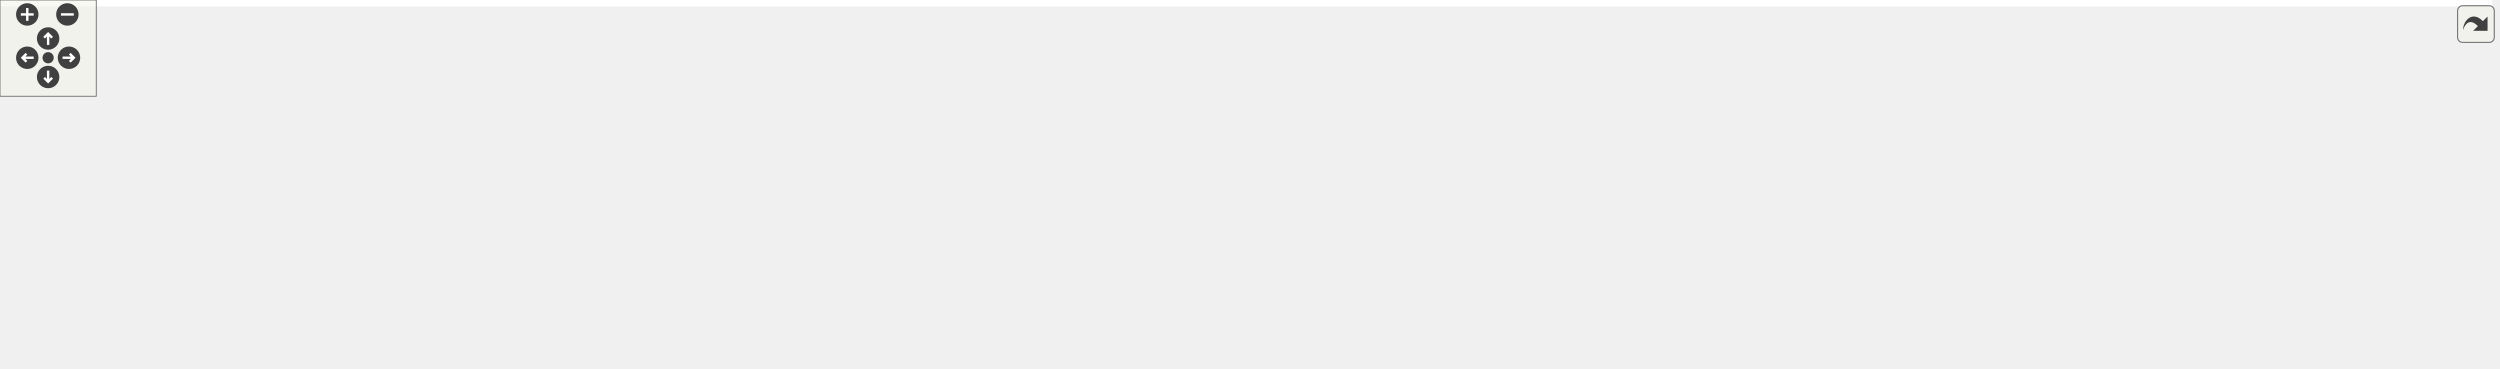
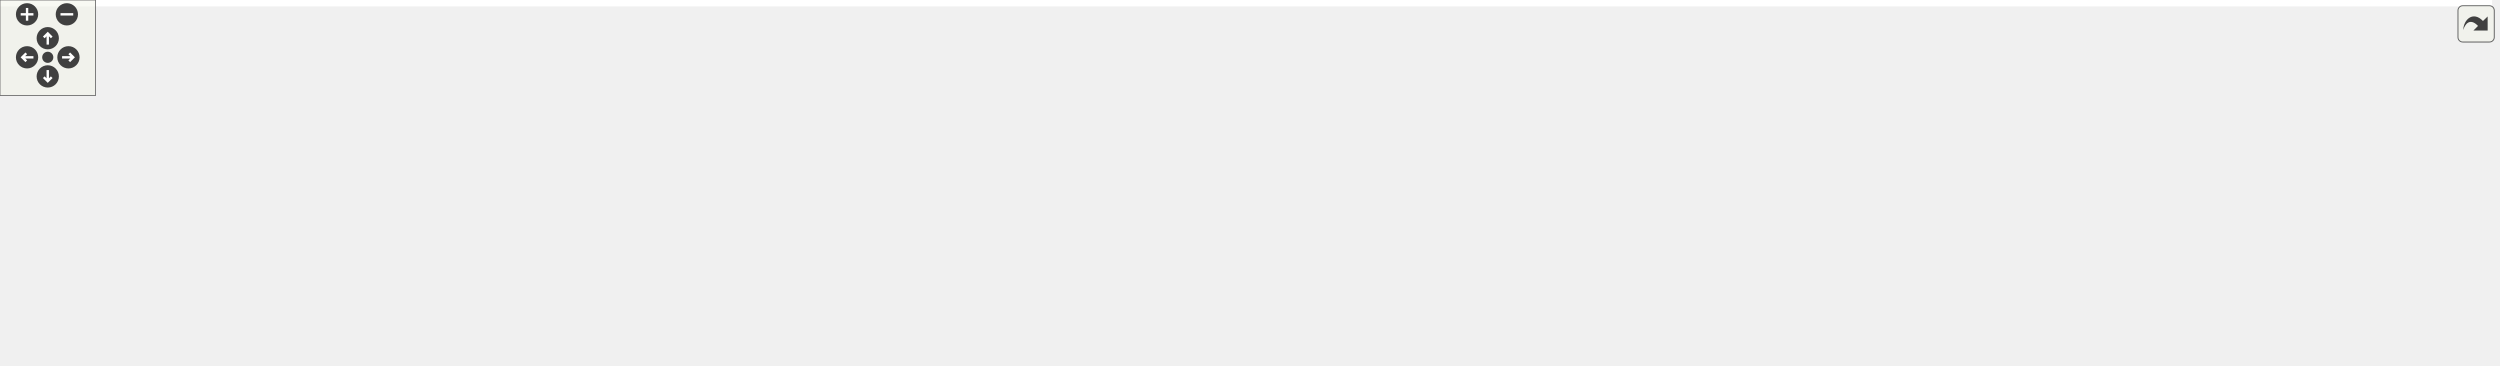
<svg xmlns="http://www.w3.org/2000/svg" xmlns:xlink="http://www.w3.org/1999/xlink" id="main" version="1.1" xml:space="preserve">
  <style type="text/css">
.edge:hover path { stroke: red; }
.edge:hover polygon { stroke: red; fill: red; }
</style>
  <defs>
    <circle id="rim" cx="0" cy="0" r="7" />
    <circle id="rim2" cx="0" cy="0" r="3.5" />
    <g id="zoomPlus">
      <use xlink:href="#rim" fill="#404040">
        <set attributeName="fill" to="#808080" begin="zoomplus.mouseover" end="zoomplus.mouseout" />
      </use>
      <path d="M-4,0h8M0,-4v8" fill="none" stroke="white" stroke-width="1.5" pointer-events="none" />
    </g>
    <g id="zoomMin">
      <use xlink:href="#rim" fill="#404040">
        <set attributeName="fill" to="#808080" begin="zoomminus.mouseover" end="zoomminus.mouseout" />
      </use>
      <path d="M-4,0h8" fill="none" stroke="white" stroke-width="1.5" pointer-events="none" />
    </g>
    <g id="dirArrow">
      <path fill="none" stroke="white" stroke-width="1.5" d="M0,-3.0v7 M-2.5,-0.5L0,-3.0L2.5,-0.5" />
    </g>
    <g id="resetDef">
      <use xlink:href="#rim2" fill="#404040">
        <set attributeName="fill" to="#808080" begin="reset.mouseover" end="reset.mouseout" />
      </use>
    </g>
  </defs>
  <svg id="graph" class="graph">
    <g id="viewport">
-       <polygon fill="white" stroke="transparent" points="-4,4 -4,-169 1553.5,-169 1553.5,4 -4,4" />
+       <polygon fill="white" stroke="transparent" points="-4,4 -4,-169 1565.5,-169 1565.5,4 -4,4" />
      <g id="node1" class="node">
        <g id="a_node1">
          <a xlink:title=" ">
            <polygon fill="#bfbfbf" stroke="black" points="545.5,-134.5 545.5,-164.5 642.5,-164.5 642.5,-134.5 545.5,-134.5" />
            <text text-anchor="start" x="553.5" y="-152.5" font-family="Helvetica,sans-Serif" font-size="10.00">include/f/f_pc/f_pc</text>
            <text text-anchor="middle" x="594" y="-141.5" font-family="Helvetica,sans-Serif" font-size="10.00">_executor.h</text>
          </a>
        </g>
      </g>
      <g id="node2" class="node">
        <g id="a_node2">
          <a xlink:href="f__op__overlap__mng_8cpp.html" target="_top" xlink:title=" ">
            <polygon fill="white" stroke="black" points="0,-67.5 0,-97.5 116,-97.5 116,-67.5 0,-67.5" />
            <text text-anchor="start" x="8" y="-85.5" font-family="Helvetica,sans-Serif" font-size="10.00">src/f/f_op/f_op_overlap</text>
            <text text-anchor="middle" x="58" y="-74.5" font-family="Helvetica,sans-Serif" font-size="10.00">_mng.cpp</text>
          </a>
        </g>
      </g>
      <g id="edge1" class="edge">
        <path fill="none" stroke="midnightblue" d="M534.98,-144.16C445.81,-137.15 271.59,-121.69 125,-98 122.06,-97.53 119.06,-97.01 116.03,-96.45" />
        <polygon fill="midnightblue" stroke="midnightblue" points="534.92,-147.67 545.16,-144.95 535.46,-140.69 534.92,-147.67" />
      </g>
      <g id="node3" class="node">
        <g id="a_node3">
          <a xlink:href="f__op__overlap__req_8cpp.html" target="_top" xlink:title=" ">
            <polygon fill="white" stroke="black" points="134,-67.5 134,-97.5 250,-97.5 250,-67.5 134,-67.5" />
            <text text-anchor="start" x="142" y="-85.5" font-family="Helvetica,sans-Serif" font-size="10.00">src/f/f_op/f_op_overlap</text>
            <text text-anchor="middle" x="192" y="-74.5" font-family="Helvetica,sans-Serif" font-size="10.00">_req.cpp</text>
          </a>
        </g>
      </g>
      <g id="edge2" class="edge">
        <path fill="none" stroke="midnightblue" d="M535.35,-140.81C468.32,-131.75 355.44,-115.69 259,-98 256.07,-97.46 253.08,-96.89 250.06,-96.3" />
        <polygon fill="midnightblue" stroke="midnightblue" points="534.92,-144.28 545.3,-142.15 535.85,-137.34 534.92,-144.28" />
      </g>
      <g id="node4" class="node">
        <g id="a_node4">
          <a xlink:href="f__op__scene__pause_8cpp.html" target="_top" xlink:title=" ">
            <polygon fill="white" stroke="black" points="268.5,-67.5 268.5,-97.5 379.5,-97.5 379.5,-67.5 268.5,-67.5" />
            <text text-anchor="start" x="276.5" y="-85.5" font-family="Helvetica,sans-Serif" font-size="10.00">src/f/f_op/f_op_scene</text>
            <text text-anchor="middle" x="324" y="-74.5" font-family="Helvetica,sans-Serif" font-size="10.00">_pause.cpp</text>
          </a>
        </g>
      </g>
      <g id="edge3" class="edge">
        <path fill="none" stroke="midnightblue" d="M535.54,-134.43C489.29,-123.29 425.15,-107.85 379.65,-96.9" />
        <polygon fill="midnightblue" stroke="midnightblue" points="534.88,-137.87 545.42,-136.8 536.51,-131.06 534.88,-137.87" />
      </g>
      <g id="node5" class="node">
        <g id="a_node5">
          <a xlink:href="f__pc__create__req_8cpp.html" target="_top" xlink:title=" ">
            <polygon fill="white" stroke="black" points="398,-67.5 398,-97.5 510,-97.5 510,-67.5 398,-67.5" />
            <text text-anchor="start" x="406" y="-85.5" font-family="Helvetica,sans-Serif" font-size="10.00">src/f/f_pc/f_pc_create</text>
            <text text-anchor="middle" x="454" y="-74.5" font-family="Helvetica,sans-Serif" font-size="10.00">_req.cpp</text>
          </a>
        </g>
      </g>
      <g id="edge4" class="edge">
        <path fill="none" stroke="midnightblue" d="M554.43,-130.13C532.19,-119.8 504.85,-107.11 484.32,-97.58" />
        <polygon fill="midnightblue" stroke="midnightblue" points="553.08,-133.36 563.62,-134.4 556.03,-127.01 553.08,-133.36" />
      </g>
      <g id="node6" class="node">
        <g id="a_node6">
          <a xlink:href="f__pc__deletor_8cpp.html" target="_top" xlink:title=" ">
            <polygon fill="white" stroke="black" points="528,-73 528,-92 660,-92 660,-73 528,-73" />
            <text text-anchor="middle" x="594" y="-80" font-family="Helvetica,sans-Serif" font-size="10.00">src/f/f_pc/f_pc_deletor.cpp</text>
          </a>
        </g>
      </g>
      <g id="edge5" class="edge">
        <path fill="none" stroke="midnightblue" d="M594,-124.25C594,-113.02 594,-100.38 594,-92.19" />
        <polygon fill="midnightblue" stroke="midnightblue" points="590.5,-124.4 594,-134.4 597.5,-124.4 590.5,-124.4" />
      </g>
      <g id="node7" class="node">
        <g id="a_node7">
          <a xlink:href="f__pc__executor_8cpp.html" target="_top" xlink:title=" ">
            <polygon fill="white" stroke="black" points="678,-73 678,-92 818,-92 818,-73 678,-73" />
            <text text-anchor="middle" x="748" y="-80" font-family="Helvetica,sans-Serif" font-size="10.00">src/f/f_pc/f_pc_executor.cpp</text>
          </a>
        </g>
      </g>
      <g id="edge6" class="edge">
        <path fill="none" stroke="midnightblue" d="M636.74,-130.46C666.5,-117.9 704.82,-101.72 727.84,-92.01" />
        <polygon fill="midnightblue" stroke="midnightblue" points="635.27,-127.28 627.42,-134.4 637.99,-133.73 635.27,-127.28" />
      </g>
      <g id="node8" class="node">
        <g id="a_node8">
          <a xlink:href="f__pc__manager_8cpp.html" target="_top" xlink:title=" ">
            <polygon fill="white" stroke="black" points="836,-73 836,-92 976,-92 976,-73 836,-73" />
            <text text-anchor="middle" x="906" y="-80" font-family="Helvetica,sans-Serif" font-size="10.00">src/f/f_pc/f_pc_manager.cpp</text>
          </a>
        </g>
      </g>
      <g id="edge7" class="edge">
        <path fill="none" stroke="midnightblue" d="M652.77,-136.26C714.76,-123.34 810.8,-103.33 865.05,-92.03" />
        <polygon fill="midnightblue" stroke="midnightblue" points="651.83,-132.88 642.75,-138.34 653.25,-139.73 651.83,-132.88" />
      </g>
      <g id="node9" class="node">
        <g id="a_node9">
          <a xlink:href="f__pc__node__req_8cpp.html" target="_top" xlink:title=" ">
            <polygon fill="white" stroke="black" points="994,-67.5 994,-97.5 1100,-97.5 1100,-67.5 994,-67.5" />
            <text text-anchor="start" x="1002" y="-85.5" font-family="Helvetica,sans-Serif" font-size="10.00">src/f/f_pc/f_pc_node</text>
            <text text-anchor="middle" x="1047" y="-74.5" font-family="Helvetica,sans-Serif" font-size="10.00">_req.cpp</text>
          </a>
        </g>
      </g>
      <g id="edge8" class="edge">
        <path fill="none" stroke="midnightblue" d="M652.66,-142.8C729.39,-134.91 867.85,-119.21 985,-98 987.94,-97.47 990.94,-96.89 993.97,-96.27" />
        <polygon fill="midnightblue" stroke="midnightblue" points="652.3,-139.32 642.7,-143.81 653.01,-146.28 652.3,-139.32" />
      </g>
      <g id="node10" class="node">
        <g id="a_node10">
          <a xlink:href="f__op__actor__mng_8h.html" target="_top" xlink:title=" ">
            <polygon fill="white" stroke="black" points="1117.5,-67.5 1117.5,-97.5 1214.5,-97.5 1214.5,-67.5 1117.5,-67.5" />
            <text text-anchor="start" x="1125.5" y="-85.5" font-family="Helvetica,sans-Serif" font-size="10.00">include/f/f_op/f_op</text>
            <text text-anchor="middle" x="1166" y="-74.5" font-family="Helvetica,sans-Serif" font-size="10.00">_actor_mng.h</text>
          </a>
        </g>
      </g>
      <g id="edge9" class="edge">
        <path fill="none" stroke="midnightblue" d="M652.7,-145.64C748.71,-140.32 945.07,-126.72 1109,-98 1111.72,-97.52 1114.49,-96.99 1117.29,-96.41" />
        <polygon fill="midnightblue" stroke="midnightblue" points="652.41,-142.15 642.61,-146.19 652.79,-149.14 652.41,-142.15" />
      </g>
      <g id="node11" class="node">
        <g id="a_node11">
          <a xlink:href="d__attention_8cpp.html" target="_top" xlink:title=" ">
-             <polygon fill="white" stroke="black" points="798.5,-6 798.5,-25 905.5,-25 905.5,-6 798.5,-6" />
-             <text text-anchor="middle" x="852" y="-13" font-family="Helvetica,sans-Serif" font-size="10.00">src/d/d_attention.cpp</text>
+             <polygon fill="white" stroke="black" points="811.5,-6 811.5,-25 918.5,-25 918.5,-6 811.5,-6" />
+             <text text-anchor="middle" x="865" y="-13" font-family="Helvetica,sans-Serif" font-size="10.00">src/d/d_attention.cpp</text>
          </a>
        </g>
      </g>
      <g id="edge10" class="edge">
-         <path fill="none" stroke="midnightblue" d="M1107.28,-66.7C1021.19,-48.17 997.15,-48.39 914,-31 905.34,-29.19 896.04,-27.09 887.35,-25.07" />
-         <polygon fill="midnightblue" stroke="midnightblue" points="1106.72,-70.16 1117.23,-68.87 1108.21,-63.32 1106.72,-70.16" />
+         <path fill="none" stroke="midnightblue" d="M1107.14,-66.64C1026.84,-48.77 1004.45,-47.71 927,-31 918.46,-29.16 909.29,-27.07 900.69,-25.07" />
+         <polygon fill="midnightblue" stroke="midnightblue" points="1106.7,-70.13 1117.22,-68.91 1108.23,-63.3 1106.7,-70.13" />
      </g>
      <g id="node12" class="node">
        <g id="a_node12">
          <a xlink:href="d__camera_8cpp.html" target="_top" xlink:title=" ">
-             <polygon fill="white" stroke="black" points="923,-6 923,-25 1025,-25 1025,-6 923,-6" />
-             <text text-anchor="middle" x="974" y="-13" font-family="Helvetica,sans-Serif" font-size="10.00">src/d/d_camera.cpp</text>
+             <polygon fill="white" stroke="black" points="936,-6 936,-25 1038,-25 1038,-6 936,-6" />
+             <text text-anchor="middle" x="987" y="-13" font-family="Helvetica,sans-Serif" font-size="10.00">src/d/d_camera.cpp</text>
          </a>
        </g>
      </g>
      <g id="edge11" class="edge">
-         <path fill="none" stroke="midnightblue" d="M1114.63,-64.11C1077.27,-51.46 1028.33,-34.89 999.13,-25.01" />
-         <polygon fill="midnightblue" stroke="midnightblue" points="1113.74,-67.5 1124.34,-67.4 1115.99,-60.87 1113.74,-67.5" />
+         <path fill="none" stroke="midnightblue" d="M1117.66,-63.95C1082.89,-51.32 1037.53,-34.85 1010.43,-25.01" />
+         <polygon fill="midnightblue" stroke="midnightblue" points="1116.57,-67.27 1127.16,-67.4 1118.95,-60.69 1116.57,-67.27" />
      </g>
      <g id="node13" class="node">
        <g id="a_node13">
-           <a xlink:href="d__a__alink_8cpp.html" target="_top" xlink:title=" ">
-             <polygon fill="white" stroke="black" points="1043.5,-6 1043.5,-25 1162.5,-25 1162.5,-6 1043.5,-6" />
-             <text text-anchor="middle" x="1103" y="-13" font-family="Helvetica,sans-Serif" font-size="10.00">src/d/d_a/d_a_alink.cpp</text>
+           <a xlink:href="d__stage_8cpp.html" target="_top" xlink:title=" ">
+             <polygon fill="white" stroke="black" points="1056,-6 1056,-25 1150,-25 1150,-6 1056,-6" />
+             <text text-anchor="middle" x="1103" y="-13" font-family="Helvetica,sans-Serif" font-size="10.00">src/d/d_stage.cpp</text>
          </a>
        </g>
      </g>
      <g id="edge12" class="edge">
        <path fill="none" stroke="midnightblue" d="M1145.16,-60C1133.66,-48.13 1120.01,-34.05 1111.43,-25.19" />
        <polygon fill="midnightblue" stroke="midnightblue" points="1142.86,-62.65 1152.33,-67.4 1147.88,-57.78 1142.86,-62.65" />
      </g>
      <g id="node14" class="node">
        <g id="a_node14">
-           <a xlink:href="d__stage_8cpp.html" target="_top" xlink:title=" ">
-             <polygon fill="white" stroke="black" points="1181,-6 1181,-25 1275,-25 1275,-6 1181,-6" />
-             <text text-anchor="middle" x="1228" y="-13" font-family="Helvetica,sans-Serif" font-size="10.00">src/d/d_stage.cpp</text>
+           <a xlink:href="d__a__alink_8cpp.html" target="_top" xlink:title=" ">
+             <polygon fill="white" stroke="black" points="1168.5,-6 1168.5,-25 1287.5,-25 1287.5,-6 1168.5,-6" />
+             <text text-anchor="middle" x="1228" y="-13" font-family="Helvetica,sans-Serif" font-size="10.00">src/d/d_a/d_a_alink.cpp</text>
          </a>
        </g>
      </g>
      <g id="edge13" class="edge">
        <path fill="none" stroke="midnightblue" d="M1186.51,-60C1197.83,-48.13 1211.26,-34.05 1219.71,-25.19" />
        <polygon fill="midnightblue" stroke="midnightblue" points="1183.82,-57.74 1179.45,-67.4 1188.89,-62.58 1183.82,-57.74" />
      </g>
      <g id="node15" class="node">
        <g id="a_node15">
          <a xlink:href="f__op__actor__mng_8cpp.html" target="_top" xlink:title=" ">
-             <polygon fill="white" stroke="black" points="1293.5,-0.5 1293.5,-30.5 1400.5,-30.5 1400.5,-0.5 1293.5,-0.5" />
-             <text text-anchor="start" x="1301.5" y="-18.5" font-family="Helvetica,sans-Serif" font-size="10.00">src/f/f_op/f_op_actor</text>
-             <text text-anchor="middle" x="1347" y="-7.5" font-family="Helvetica,sans-Serif" font-size="10.00">_mng.cpp</text>
+             <polygon fill="white" stroke="black" points="1305.5,-0.5 1305.5,-30.5 1412.5,-30.5 1412.5,-0.5 1305.5,-0.5" />
+             <text text-anchor="start" x="1313.5" y="-18.5" font-family="Helvetica,sans-Serif" font-size="10.00">src/f/f_op/f_op_actor</text>
+             <text text-anchor="middle" x="1359" y="-7.5" font-family="Helvetica,sans-Serif" font-size="10.00">_mng.cpp</text>
          </a>
        </g>
      </g>
      <g id="edge14" class="edge">
-         <path fill="none" stroke="midnightblue" d="M1214.86,-63.96C1244.01,-53.48 1280.54,-40.37 1307.8,-30.58" />
-         <polygon fill="midnightblue" stroke="midnightblue" points="1213.5,-60.72 1205.27,-67.4 1215.87,-67.31 1213.5,-60.72" />
+         <path fill="none" stroke="midnightblue" d="M1217.69,-64.09C1248.84,-53.6 1288.01,-40.41 1317.2,-30.58" />
+         <polygon fill="midnightblue" stroke="midnightblue" points="1216.24,-60.89 1207.88,-67.4 1218.47,-67.52 1216.24,-60.89" />
      </g>
      <g id="node16" class="node">
        <g id="a_node16">
          <a xlink:href="m__Do__main_8cpp.html" target="_top" xlink:title=" ">
-             <polygon fill="white" stroke="black" points="1418.5,-6 1418.5,-25 1549.5,-25 1549.5,-6 1418.5,-6" />
-             <text text-anchor="middle" x="1484" y="-13" font-family="Helvetica,sans-Serif" font-size="10.00">src/m_Do/m_Do_main.cpp</text>
+             <polygon fill="white" stroke="black" points="1430.5,-6 1430.5,-25 1561.5,-25 1561.5,-6 1430.5,-6" />
+             <text text-anchor="middle" x="1496" y="-13" font-family="Helvetica,sans-Serif" font-size="10.00">src/m_Do/m_Do_main.cpp</text>
          </a>
        </g>
      </g>
      <g id="edge15" class="edge">
-         <path fill="none" stroke="midnightblue" d="M1224.83,-69.48C1287.85,-56.59 1386.31,-36.47 1441.97,-25.09" />
-         <polygon fill="midnightblue" stroke="midnightblue" points="1223.74,-66.13 1214.64,-71.56 1225.14,-72.98 1223.74,-66.13" />
+         <path fill="none" stroke="midnightblue" d="M1224.84,-69.91C1290.23,-57.03 1394.27,-36.54 1452.64,-25.04" />
+         <polygon fill="midnightblue" stroke="midnightblue" points="1223.83,-66.54 1214.69,-71.91 1225.18,-73.41 1223.83,-66.54" />
      </g>
    </g>
  </svg>
  <g id="navigator" transform="translate(0 0)" fill="#404254">
    <rect fill="#f2f5e9" fill-opacity="0.5" stroke="#606060" stroke-width=".5" x="0" y="0" width="60" height="60" />
    <use id="zoomplus" xlink:href="#zoomPlus" x="17" y="9" />
    <use id="zoomminus" xlink:href="#zoomMin" x="42" y="9" />
    <use id="reset" xlink:href="#resetDef" x="30" y="36" />
    <g id="arrowUp" xlink:href="#dirArrow" transform="translate(30 24)">
      <use xlink:href="#rim" fill="#404040">
        <set attributeName="fill" to="#808080" begin="arrowUp.mouseover" end="arrowUp.mouseout" />
      </use>
      <path fill="none" stroke="white" stroke-width="1.5" d="M0,-3.0v7 M-2.5,-0.5L0,-3.0L2.5,-0.5" />
    </g>
    <g id="arrowRight" xlink:href="#dirArrow" transform="rotate(90) translate(36 -43)">
      <use xlink:href="#rim" fill="#404040">
        <set attributeName="fill" to="#808080" begin="arrowRight.mouseover" end="arrowRight.mouseout" />
      </use>
      <path fill="none" stroke="white" stroke-width="1.5" d="M0,-3.0v7 M-2.5,-0.5L0,-3.0L2.5,-0.5" />
    </g>
    <g id="arrowDown" xlink:href="#dirArrow" transform="rotate(180) translate(-30 -48)">
      <use xlink:href="#rim" fill="#404040">
        <set attributeName="fill" to="#808080" begin="arrowDown.mouseover" end="arrowDown.mouseout" />
      </use>
      <path fill="none" stroke="white" stroke-width="1.5" d="M0,-3.0v7 M-2.5,-0.5L0,-3.0L2.5,-0.5" />
    </g>
    <g id="arrowLeft" xlink:href="#dirArrow" transform="rotate(270) translate(-36 17)">
      <use xlink:href="#rim" fill="#404040">
        <set attributeName="fill" to="#808080" begin="arrowLeft.mouseover" end="arrowLeft.mouseout" />
      </use>
      <path fill="none" stroke="white" stroke-width="1.5" d="M0,-3.0v7 M-2.5,-0.5L0,-3.0L2.5,-0.5" />
    </g>
  </g>
  <svg viewBox="0 0 15 15" width="100%" height="30px" preserveAspectRatio="xMaxYMin meet">
    <g id="arrow_out" transform="scale(0.3 0.3)">
      <a xlink:href="f__pc__executor_8h__dep__incl_org.svg" target="_base">
        <rect id="button" ry="5" rx="5" y="6" x="6" height="38" width="38" fill="#f2f5e9" fill-opacity="0.5" stroke="#606060" stroke-width="1.0" />
        <path id="arrow" d="M 11.5,31.437 C 11.94,20.098 22.043,11.323 32.159,21.979 L 37.069,17.246 C 37.069,17.246 37.088,32 37.088,32 L 22.16,31.978 C 22.16,31.978 26.998,27.14 26.998,27.14 C 18.529,18.264 13.292,25.23 11.5,31.437 z" style="fill:#404040;" />
      </a>
    </g>
  </svg>
</svg>
